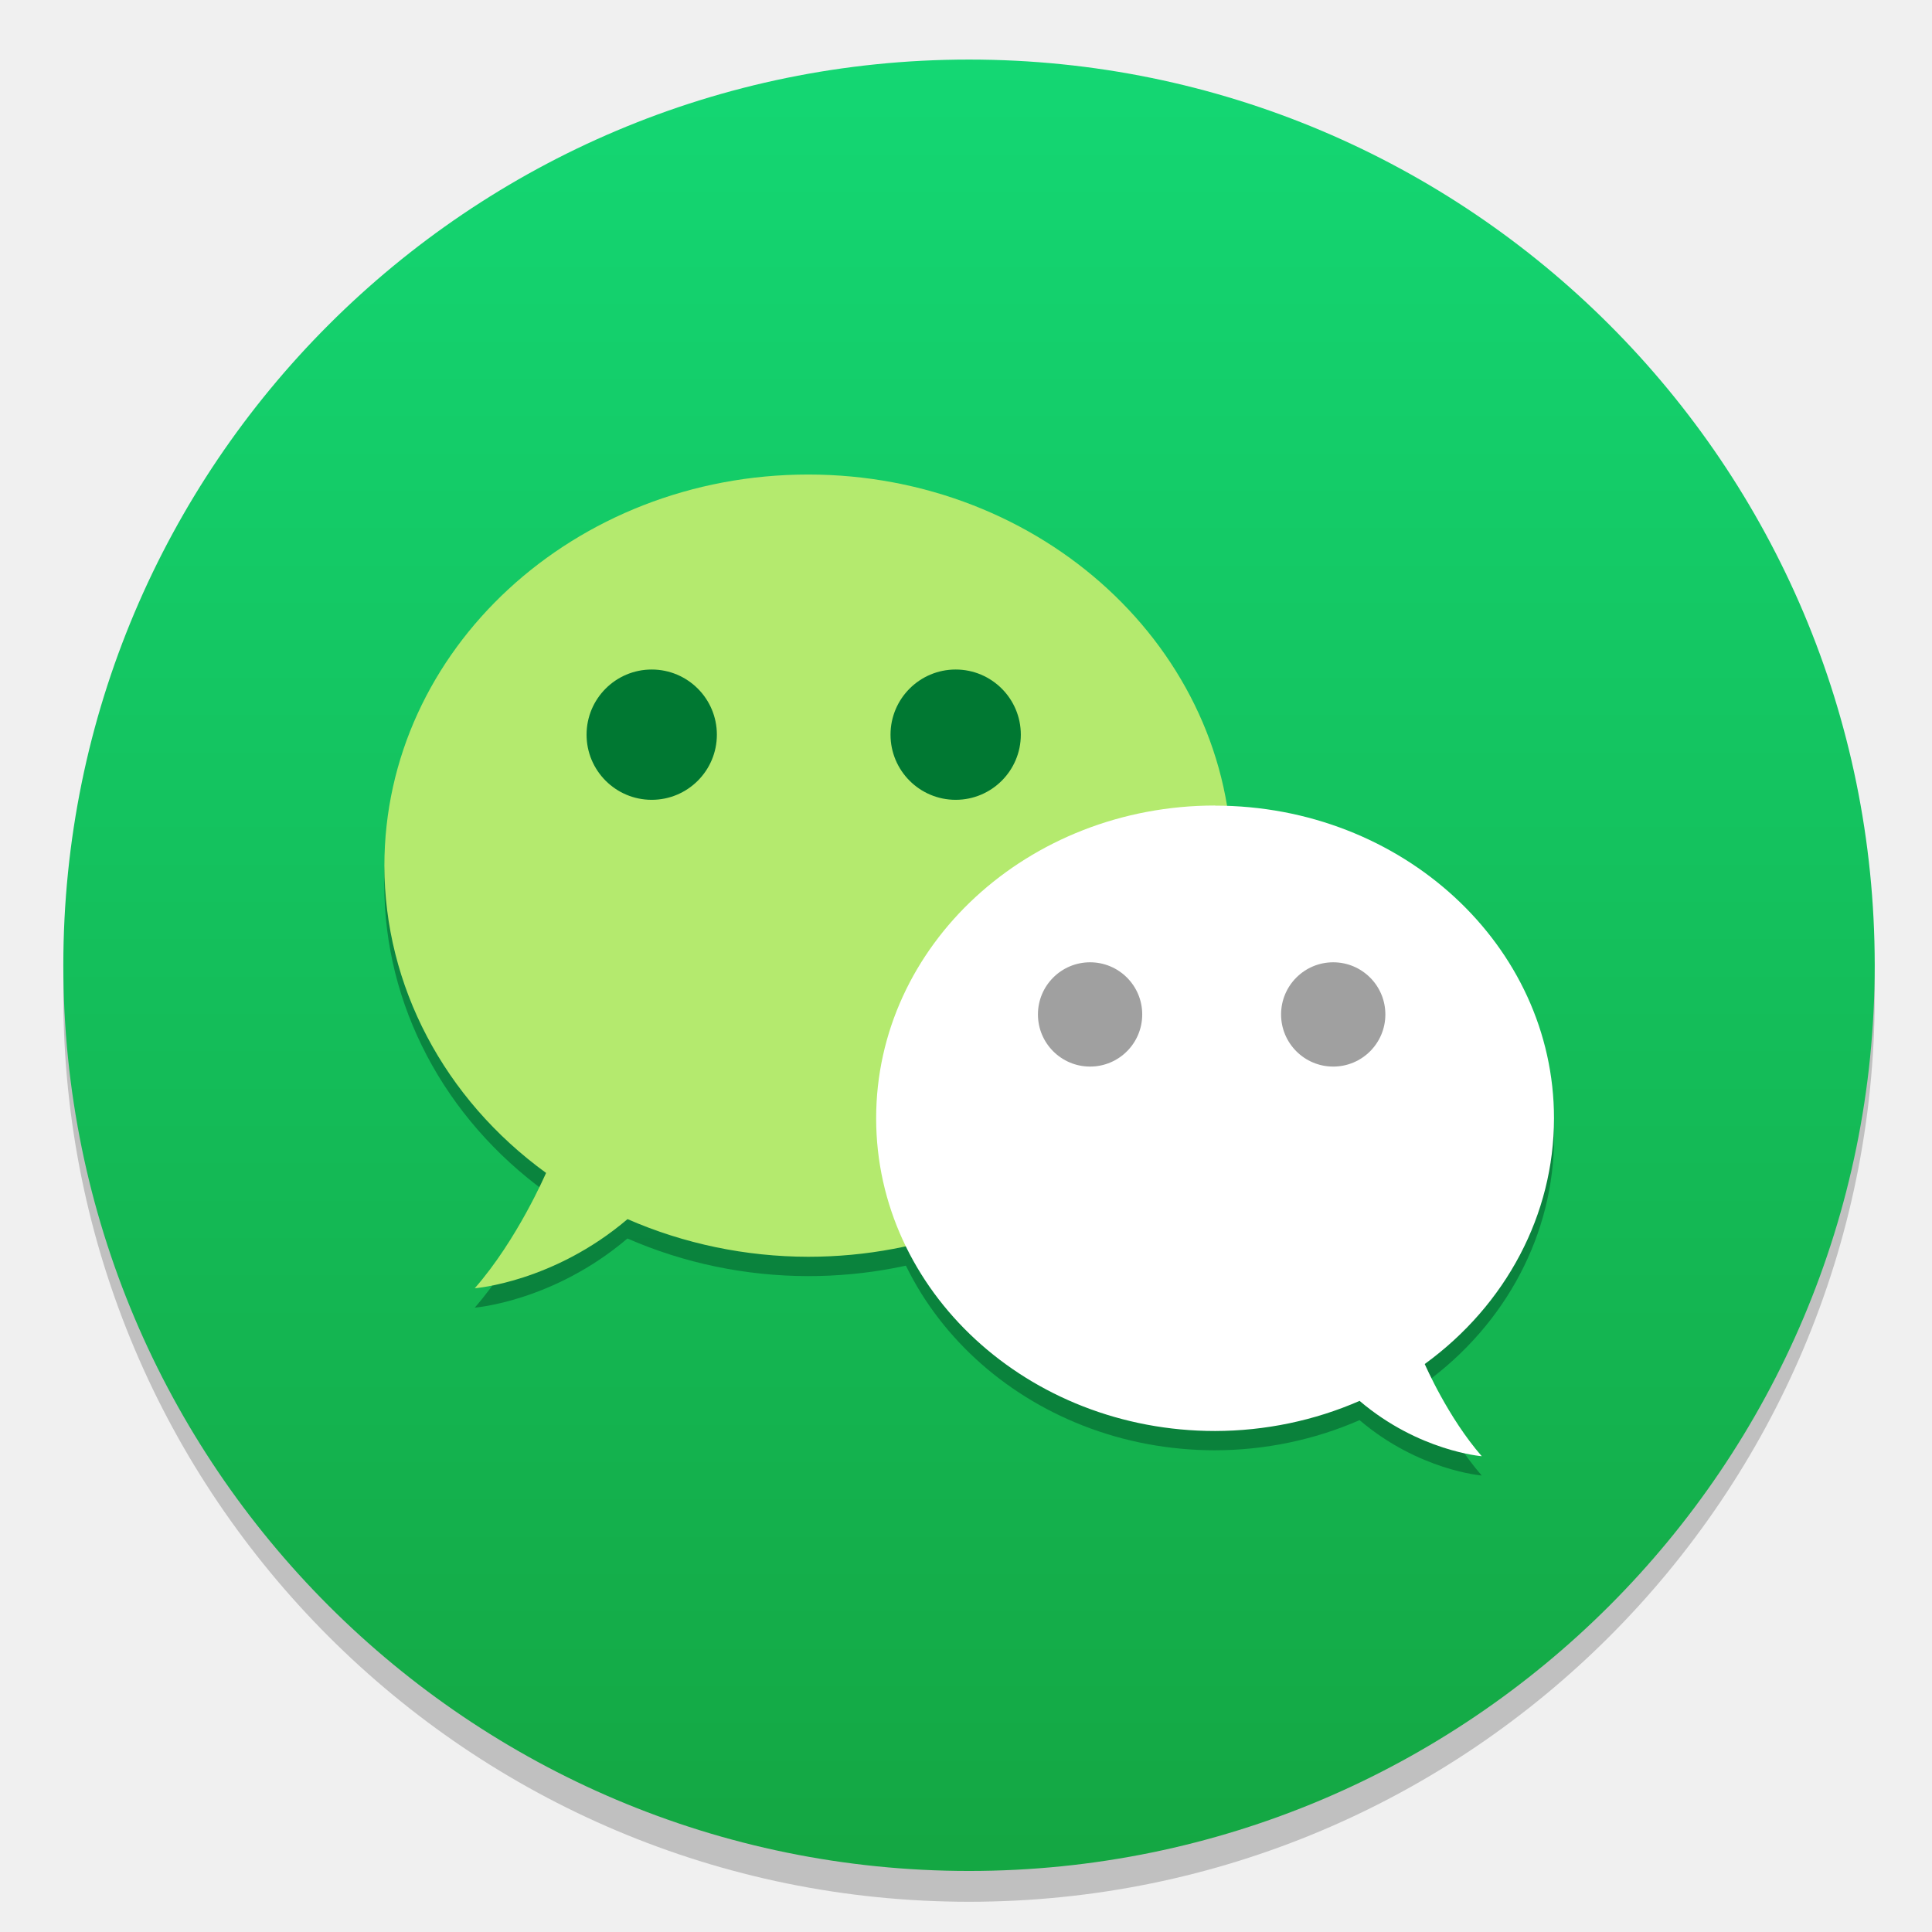
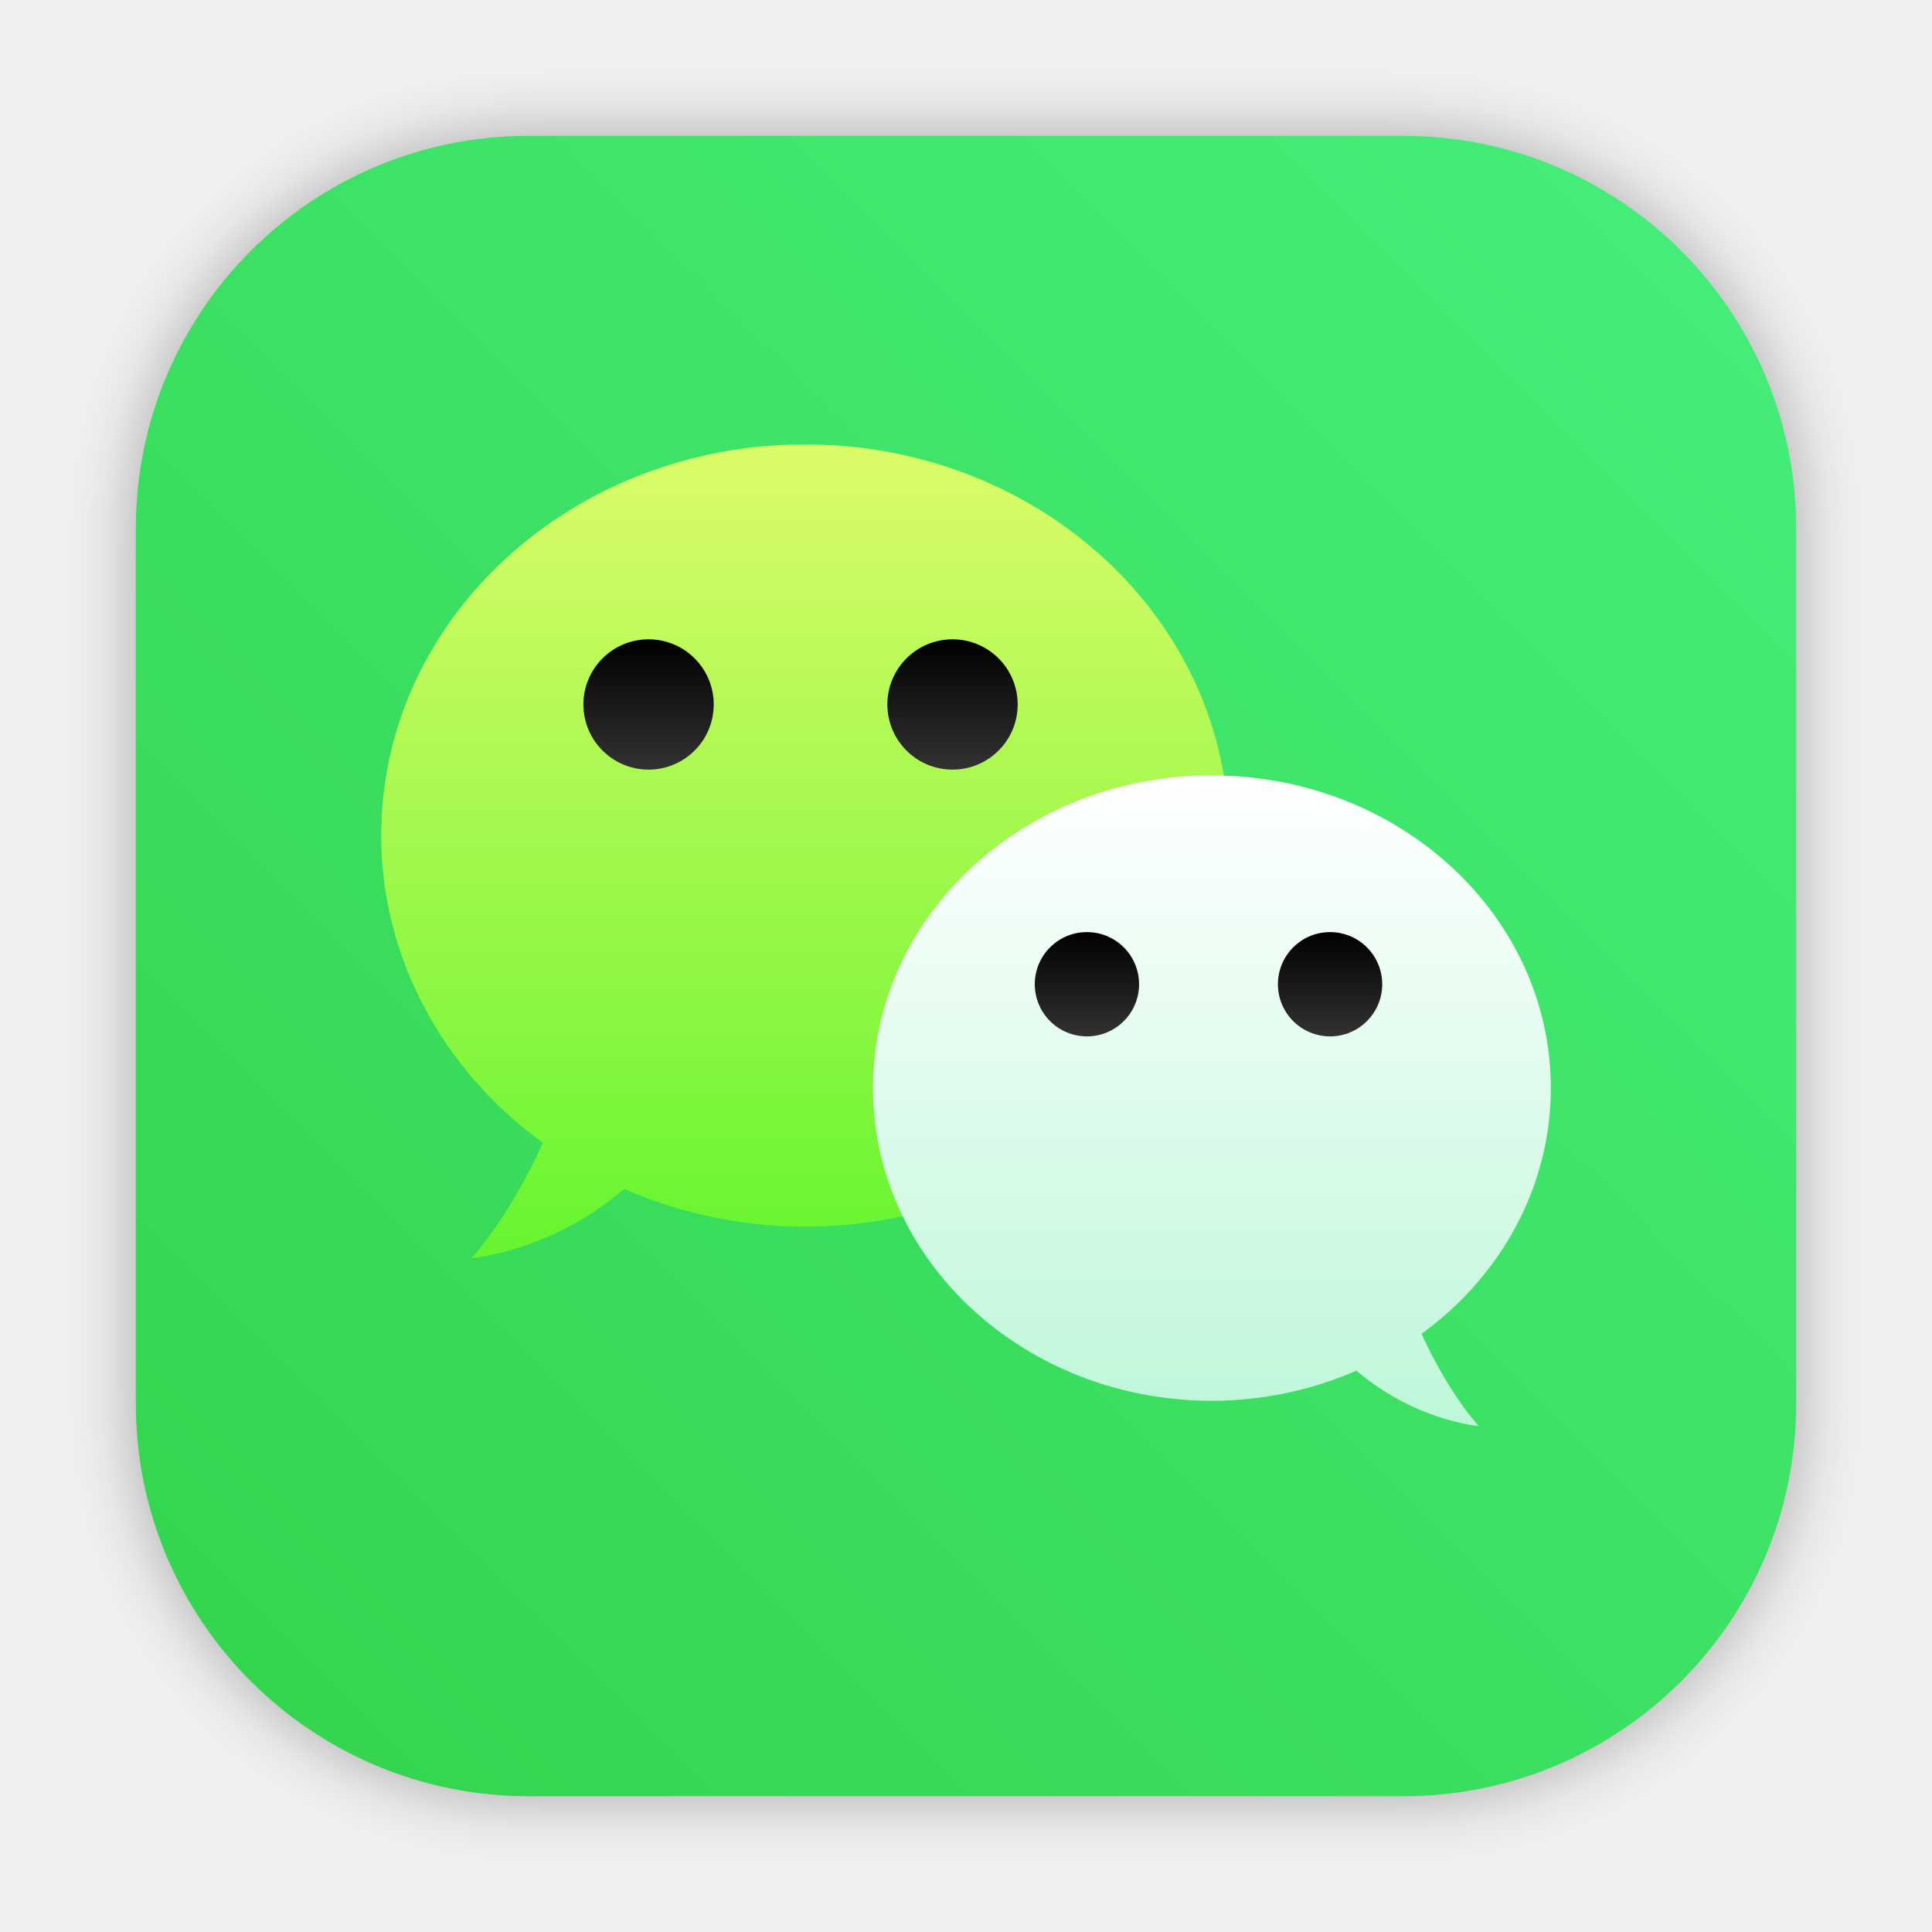
- <svg xmlns="http://www.w3.org/2000/svg" width="64" height="64" version="1.1" viewBox="0 0 16.933 16.933">
-   <defs>
-     <linearGradient id="a" x1="-6.147" x2="-6.147" y1="-137.82" y2="-100.78" gradientTransform="matrix(.53033 0 0 .53033 11.536 71.99)" gradientUnits="userSpaceOnUse">
-       <stop stop-color="#14dc78" offset="0" />
-       <stop stop-color="#14a03c" offset="1" />
+ <svg xmlns="http://www.w3.org/2000/svg" xmlns:xlink="http://www.w3.org/1999/xlink" id="svg51" viewBox="0 0 16.933 16.933" version="1.1" height="64" width="64">
+   <defs id="defs9">
+     <linearGradient gradientUnits="userSpaceOnUse" gradientTransform="matrix(0.53033,0,0,0.53033,-8.708547,71.99)" y2="-100.78" y1="-137.82" x2="-6.147" x1="-6.147" id="a">
+       <stop id="stop4" offset="0" stop-color="#14dc78" />
+       <stop id="stop6" offset="1" stop-color="#14a03c" />
    </linearGradient>
+     <filter style="color-interpolation-filters:sRGB" id="filter1052" x="-0.048" width="1.096" y="-0.048" height="1.096">
+       <feGaussianBlur stdDeviation="0.291" id="feGaussianBlur1054" />
+     </filter>
+     <linearGradient xlink:href="#linearGradient1038" id="linearGradient1040" x1="37.041" y1="15.875" x2="51.593" y2="1.323" gradientUnits="userSpaceOnUse" gradientTransform="translate(-15.02887,2.552944)" />
+     <linearGradient id="linearGradient1038">
+       <stop style="stop-color:#33d34b;stop-opacity:1" offset="0" id="stop1034" />
+       <stop style="stop-color:#45ef7c;stop-opacity:1" offset="1" id="stop1036" />
+     </linearGradient>
+     <linearGradient id="a-3">
+       <stop offset="0" id="stop902" />
+       <stop stop-color="#323232" offset="1" id="stop904" />
+     </linearGradient>
+     <linearGradient gradientTransform="translate(27.86637,-0.2646597)" id="g" x1="7.083" x2="7.083" y1="4.159" y2="11.291" gradientUnits="userSpaceOnUse">
+       <stop stop-color="#dcfb69" offset="0" id="stop907" />
+       <stop stop-color="#66f52f" offset="1" id="stop909" />
+     </linearGradient>
+     <linearGradient id="f" x1="10.65" x2="10.65" y1="7.06" y2="12.763" gradientUnits="userSpaceOnUse">
+       <stop stop-color="#fff" offset="0" id="stop912" />
+       <stop stop-color="#bdf7d8" offset="1" id="stop914" />
+     </linearGradient>
+     <linearGradient id="e" x1="5.712" x2="5.712" y1="5.867" y2="7.01" gradientUnits="userSpaceOnUse" xlink:href="#a-3" />
+     <linearGradient id="d" x1="8.376" x2="8.376" y1="5.867" y2="7.01" gradientUnits="userSpaceOnUse" xlink:href="#a-3" />
+     <linearGradient id="c" x1="9.554" x2="9.554" y1="8.434" y2="9.348" gradientUnits="userSpaceOnUse" xlink:href="#a-3" />
+     <linearGradient id="b" x1="11.685" x2="11.685" y1="8.434" y2="9.348" gradientUnits="userSpaceOnUse" xlink:href="#a-3" />
+     <linearGradient id="linearGradient894" x1="8.364" x2="8.364" y1="2.37" y2="14.902" gradientTransform="translate(61.37337,-0.2646597)" gradientUnits="userSpaceOnUse">
+       <stop stop-color="#20ef85" offset="0" id="stop921" />
+       <stop stop-color="#12a97e" offset="1" id="stop923" />
+     </linearGradient>
+     <linearGradient y2="11.291" x2="7.083" y1="4.159" x1="7.083" gradientTransform="translate(27.86637,-0.2646597)" gradientUnits="userSpaceOnUse" id="linearGradient1029" xlink:href="#g" />
+     <linearGradient y2="12.763" x2="10.65" y1="7.06" x1="10.65" gradientUnits="userSpaceOnUse" id="linearGradient1031" xlink:href="#f" />
+     <linearGradient y2="7.01" x2="5.712" y1="5.867" x1="5.712" gradientUnits="userSpaceOnUse" id="linearGradient1033" xlink:href="#a-3" />
+     <linearGradient y2="7.01" x2="8.376" y1="5.867" x1="8.376" gradientUnits="userSpaceOnUse" id="linearGradient1035" xlink:href="#a-3" />
+     <linearGradient y2="9.348" x2="9.554" y1="8.434" x1="9.554" gradientUnits="userSpaceOnUse" id="linearGradient1037" xlink:href="#a-3" />
+     <linearGradient y2="9.348" x2="11.685" y1="8.434" x1="11.685" gradientUnits="userSpaceOnUse" id="linearGradient1039" xlink:href="#a-3" />
  </defs>
-   <circle cx="-330.35" cy="-328.38" r="0" fill="#5e4aa6" stroke-width=".265" />
-   <circle cx="8.493" cy="8.73" r="7.938" opacity=".2" stroke-width=".14" />
-   <circle cx="8.493" cy="8.46" r="7.938" fill="url(#a)" stroke-width=".14" />
-   <g fill-rule="evenodd">
-     <circle cx="-39.434" cy="6.44" r="0" fill="#5e4aa6" stroke-width=".265" />
-     <g transform="translate(0 -279.9)" fill="#005028" opacity=".5">
-       <g transform="matrix(1.7268,0,0,1.7268,49.106,-236.66)">
-         <path d="m-24.336 301.65a2.151 1.985 0 0 1 2.151 1.985 2.151 1.985 0 0 1-2.151 1.985 2.151 1.985 0 0 1-0.917-0.191c-0.376 0.32-0.775 0.351-0.775 0.351 0.215-0.246 0.359-0.578 0.362-0.586a2.151 1.985 0 0 1-0.821-1.559 2.151 1.985 0 0 1 2.151-1.985z" opacity="1" stroke-width=".344" />
-         <circle cx="-25.13" cy="302.97" r=".331" opacity="1" stroke-width=".331" />
-         <circle cx="-23.587" cy="302.97" r=".331" opacity="1" stroke-width=".331" />
-       </g>
-       <g transform="matrix(1.7268,0,0,1.7268,49.106,-243.55)">
-         <path d="m-22.27 307.32a1.72 1.587 0 0 0-1.72 1.587 1.72 1.587 0 0 0 1.72 1.587 1.72 1.587 0 0 0 0.733-0.153c0.301 0.256 0.62 0.281 0.62 0.281-0.172-0.197-0.287-0.462-0.289-0.468a1.72 1.587 0 0 0 0.656-1.247 1.72 1.587 0 0 0-1.72-1.587z" opacity="1" stroke-width=".275" />
-         <circle cx="-22.905" cy="308.38" r=".265" opacity="1" stroke-width=".265" />
-         <circle cx="-21.671" cy="308.38" r=".265" opacity="1" stroke-width=".265" />
-       </g>
+   <circle id="circle11" stroke-width=".265" fill="#5e4aa6" r="0" cy="-328.38" cx="-330.35" />
+   <g transform="translate(-20.82147,-2.685233)" id="g900">
+     <rect style="opacity:0.3;fill:#000000;fill-opacity:1;stroke-width:0.529;stroke-linecap:round;filter:url(#filter1052)" id="rect1042" width="14.552" height="14.552" x="22.012" y="3.876" ry="3.44" />
+     <rect ry="3.44" y="3.876" x="22.012" height="14.552" width="14.552" id="rect1032" style="opacity:1;fill:url(#linearGradient1040);fill-opacity:1;stroke-width:0.529;stroke-linecap:round" />
+   </g>
+   <circle id="circle934" stroke-width="0.265" fill="#5e4aa6" r="0" cy="-328.645" cx="-302.484" />
+   <circle id="circle938" stroke-width="0.265" fill-rule="evenodd" fill="#5e4aa6" r="0" cy="6.175" cx="-11.568" />
+   <g transform="translate(-27.89398)" id="g1027">
+     <path id="path1013" stroke-width="0.595" fill-rule="evenodd" fill="url(#g)" d="m 34.949,3.895 a 3.715,3.428 0 0 1 3.715,3.428 3.715,3.428 0 0 1 -3.715,3.428 3.715,3.428 0 0 1 -1.583,-0.33 c -0.649,0.553 -1.339,0.606 -1.339,0.606 0.372,-0.425 0.619,-0.998 0.625,-1.011 a 3.715,3.428 0 0 1 -1.417,-2.693 3.715,3.428 0 0 1 3.715,-3.428 z" style="fill:url(#linearGradient1029)" />
+     <g transform="translate(27.86637,-0.2646597)" id="g1025" fill-rule="evenodd">
+       <path id="path1015" stroke-width="0.476" fill="url(#f)" d="m 10.65,7.06 a 2.971,2.741 0 0 0 -2.971,2.741 2.971,2.741 0 0 0 2.971,2.741 2.971,2.741 0 0 0 1.266,-0.264 c 0.519,0.442 1.071,0.485 1.071,0.485 -0.297,-0.34 -0.495,-0.798 -0.5,-0.808 a 2.971,2.741 0 0 0 1.133,-2.153 2.971,2.741 0 0 0 -2.971,-2.741 z" style="fill:url(#linearGradient1031)" />
+       <circle id="circle1017" stroke-width="0.571" fill="url(#e)" r="0.571" cy="6.439" cx="5.712" style="fill:url(#linearGradient1033)" />
+       <circle id="circle1019" stroke-width="0.571" fill="url(#d)" r="0.571" cy="6.439" cx="8.376" style="fill:url(#linearGradient1035)" />
+       <circle id="circle1021" stroke-width="0.457" fill="url(#c)" r="0.457" cy="8.891" cx="9.554" style="fill:url(#linearGradient1037)" />
+       <circle id="circle1023" stroke-width="0.457" fill="url(#b)" r="0.457" cy="8.891" cx="11.685" style="fill:url(#linearGradient1039)" />
    </g>
-     <path d="m7.083 4.159a3.715 3.428 0 0 1 3.715 3.428 3.715 3.428 0 0 1-3.715 3.428 3.715 3.428 0 0 1-1.583-0.33c-0.649 0.553-1.339 0.606-1.339 0.606 0.372-0.425 0.619-0.998 0.625-1.011a3.715 3.428 0 0 1-1.417-2.693 3.715 3.428 0 0 1 3.715-3.428z" fill="#b4ea6e" stroke-width=".595" />
-     <circle cx="5.712" cy="6.439" r=".571" fill="#007832" stroke-width=".571" />
-     <circle cx="8.376" cy="6.439" r=".571" fill="#007832" stroke-width=".571" />
-     <path d="m10.65 7.06a2.971 2.741 0 0 0-2.971 2.741 2.971 2.741 0 0 0 2.971 2.741 2.971 2.741 0 0 0 1.266-0.264c0.519 0.442 1.071 0.485 1.071 0.485-0.297-0.34-0.495-0.798-0.5-0.808a2.971 2.741 0 0 0 1.133-2.153 2.971 2.741 0 0 0-2.971-2.741z" fill="#fff" stroke-width=".476" />
-     <circle cx="9.554" cy="8.891" r=".457" fill="#a0a0a0" stroke-width=".457" />
-     <circle cx="11.685" cy="8.891" r=".457" fill="#a0a0a0" stroke-width=".457" />
  </g>
</svg>
